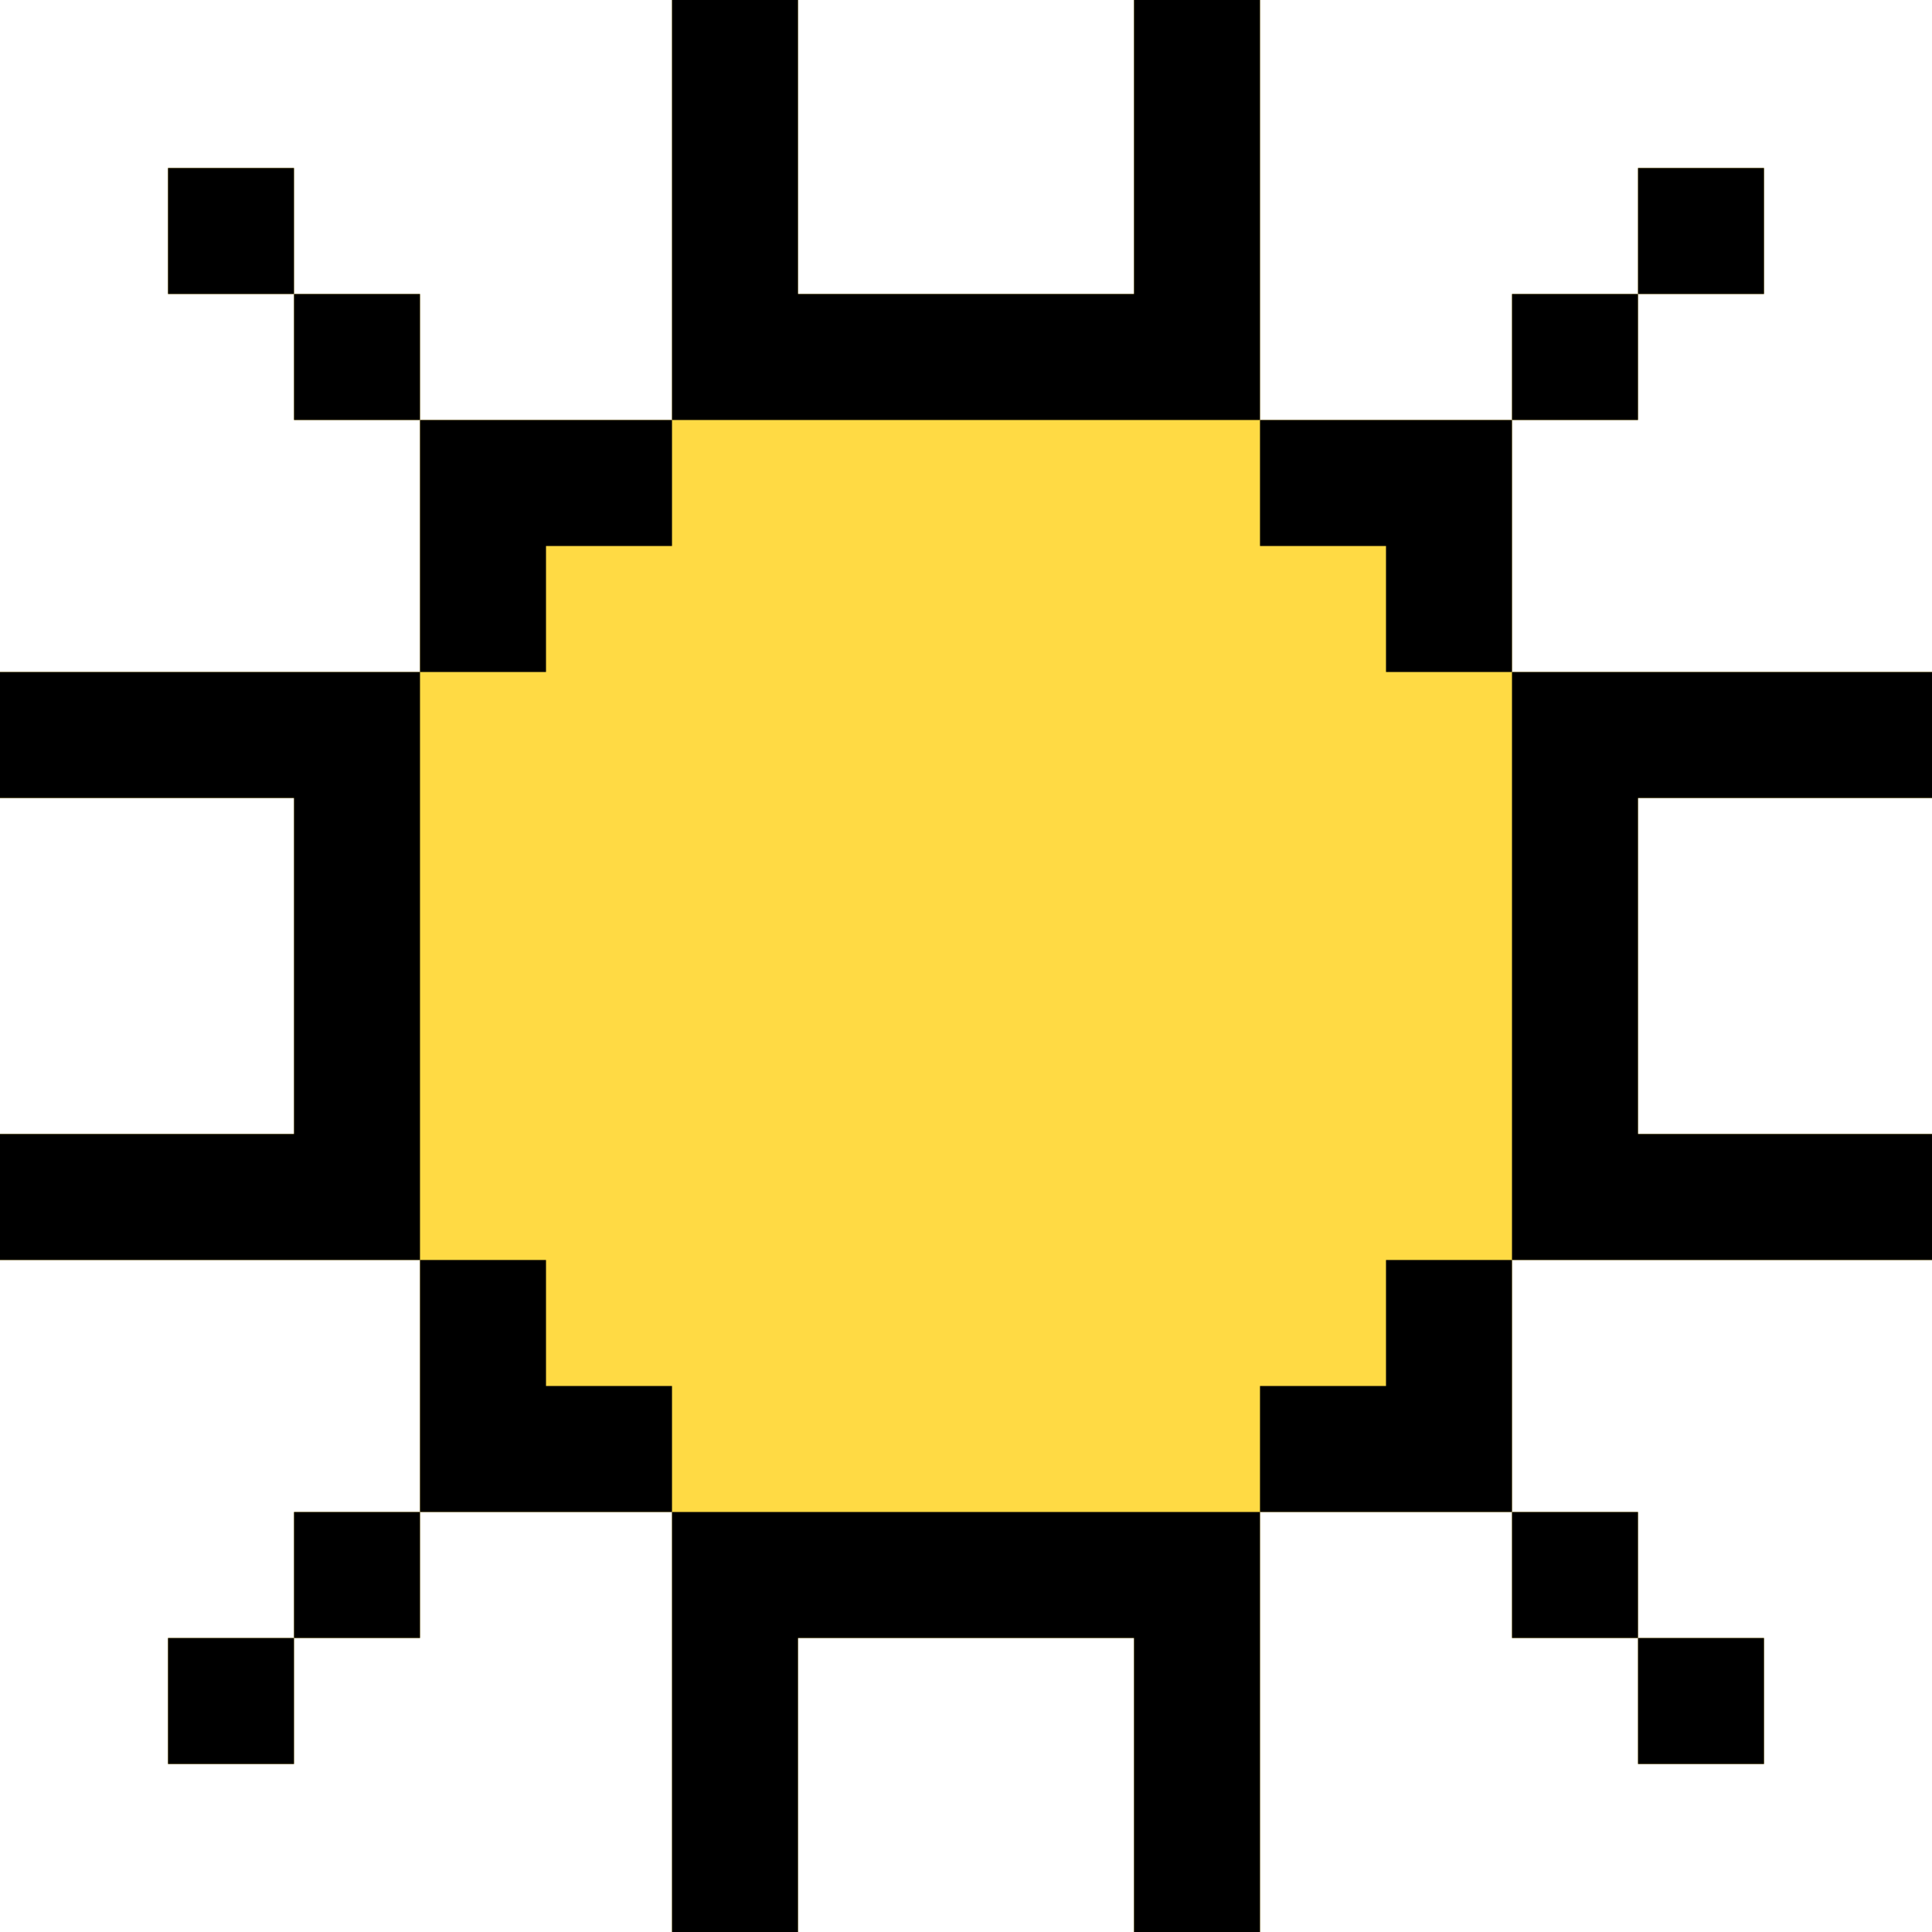
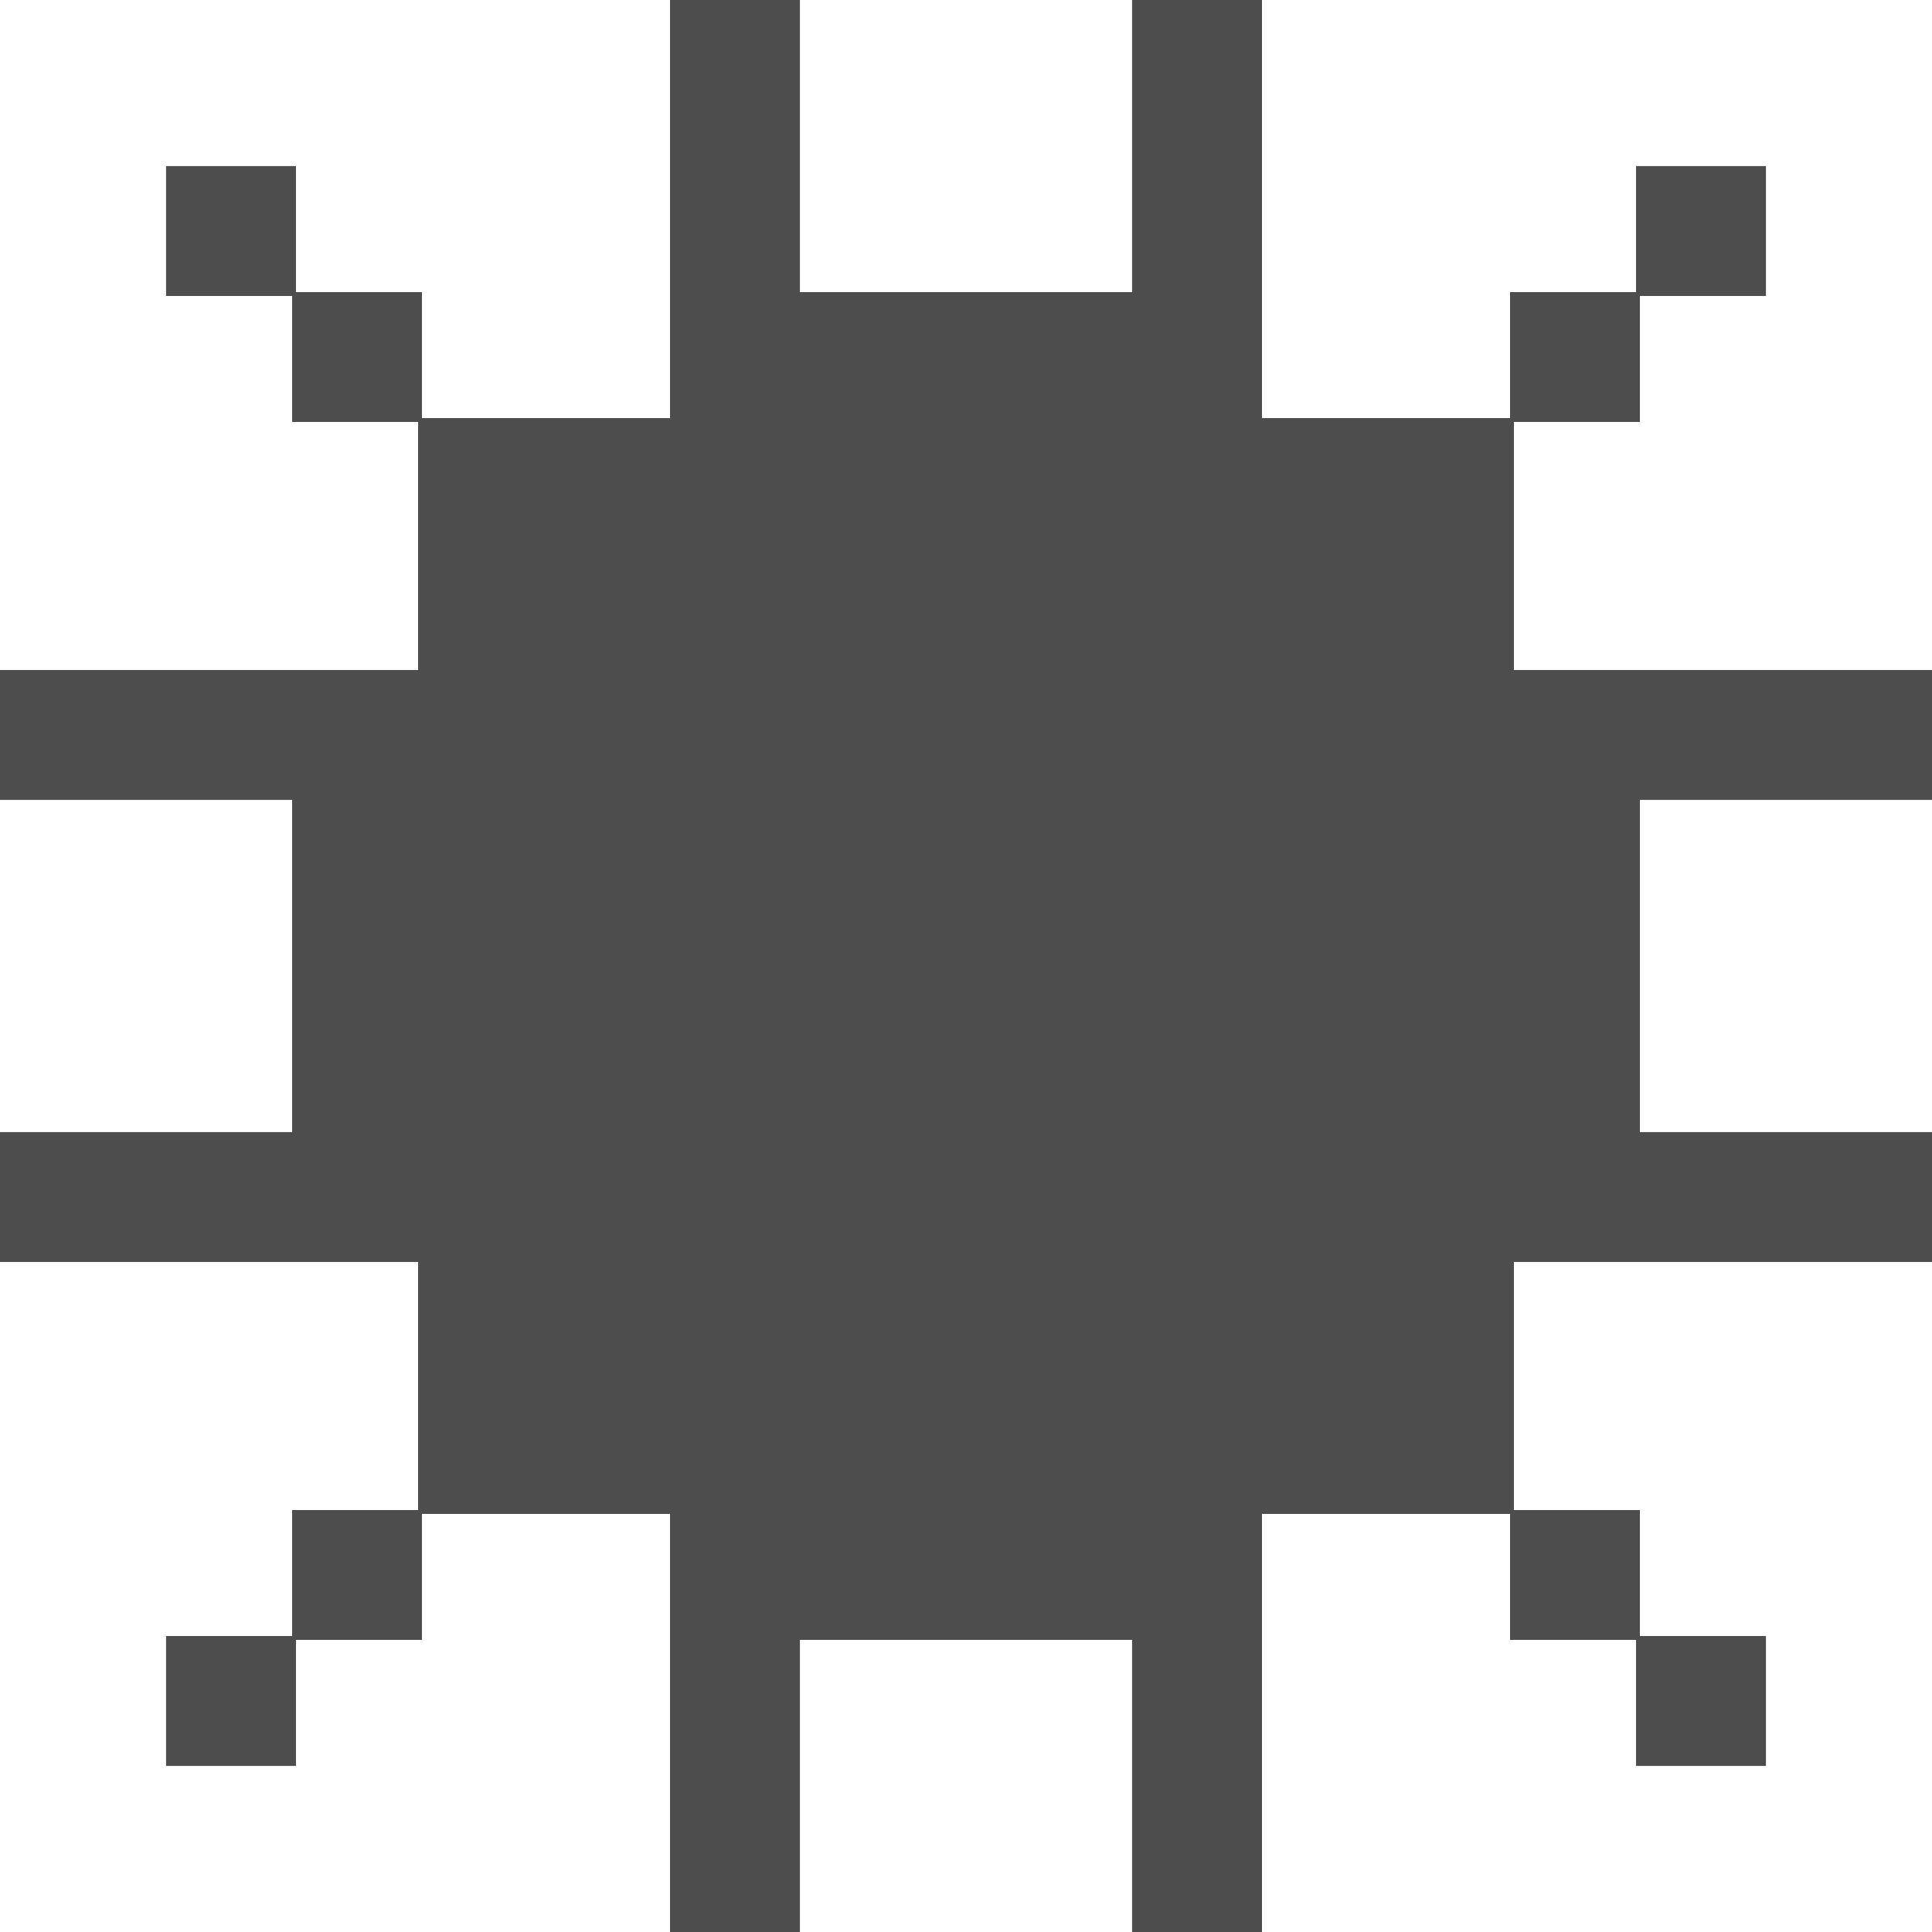
- <svg xmlns="http://www.w3.org/2000/svg" version="1.1" id="Layer_1" viewBox="0 0 512 512" xml:space="preserve">
-   <g>
-     <polygon style="fill:#FFDA44;" points="512,211.478 512,178.087 434.087,178.087 434.087,178.087 400.696,178.087 400.696,178.087    400.696,178.087 400.696,144.696 400.696,144.696 400.696,111.304 333.913,111.304 333.913,89.043 333.913,89.043 333.913,0    300.522,0 300.522,77.913 211.478,77.913 211.478,0 178.087,0 178.087,77.913 178.087,77.913 178.087,111.304 144.696,111.304    144.696,111.304 111.304,111.304 111.304,144.696 111.304,144.696 111.304,178.087 89.043,178.087 89.043,178.087 0,178.087    0,211.478 77.919,211.478 77.919,300.522 0,300.522 0,333.913 77.919,333.913 77.919,333.913 111.304,333.913 111.304,367.304    111.304,367.304 111.304,400.696 144.696,400.696 144.696,400.696 178.087,400.696 178.087,434.087 178.087,434.087    178.087,434.087 178.087,512 211.478,512 211.478,434.087 300.522,434.087 300.522,512 333.913,512 333.913,422.957    333.913,422.957 333.913,400.696 367.304,400.696 367.304,400.696 400.696,400.696 400.696,367.304 400.696,367.304    400.696,333.913 434.091,333.913 434.091,333.913 512,333.913 512,300.522 434.091,300.522 434.091,211.478  " />
-     <rect x="400.696" y="77.913" style="fill:#FFDA44;" width="33.391" height="33.391" />
-     <rect x="434.087" y="44.522" style="fill:#FFDA44;" width="33.391" height="33.391" />
-     <rect x="77.913" y="77.913" style="fill:#FFDA44;" width="33.391" height="33.391" />
-     <rect x="44.522" y="44.522" style="fill:#FFDA44;" width="33.391" height="33.391" />
-     <rect x="77.913" y="400.696" style="fill:#FFDA44;" width="33.391" height="33.391" />
-     <rect x="44.522" y="434.087" style="fill:#FFDA44;" width="33.391" height="33.391" />
-     <rect x="400.696" y="400.696" style="fill:#FFDA44;" width="33.391" height="33.391" />
-     <rect x="434.087" y="434.087" style="fill:#FFDA44;" width="33.391" height="33.391" />
+ <svg xmlns="http://www.w3.org/2000/svg" version="1.1" id="Layer_1" viewBox="0 0 512 512" xml:space="preserve" width="800px" height="800px" fill="#4d4d4d" stroke="#4d4d4d">
+   <g id="SVGRepo_bgCarrier" stroke-width="0" />
+   <g id="SVGRepo_tracerCarrier" stroke-linecap="round" stroke-linejoin="round" stroke="#CCCCCC" stroke-width="10.24" />
+   <g id="SVGRepo_iconCarrier">
+     <g>
+       <polygon style="fill:#4d4d4d;" points="512,211.478 512,178.087 434.087,178.087 434.087,178.087 400.696,178.087 400.696,178.087 400.696,178.087 400.696,144.696 400.696,144.696 400.696,111.304 333.913,111.304 333.913,89.043 333.913,89.043 333.913,0 300.522,0 300.522,77.913 211.478,77.913 211.478,0 178.087,0 178.087,77.913 178.087,77.913 178.087,111.304 144.696,111.304 144.696,111.304 111.304,111.304 111.304,144.696 111.304,144.696 111.304,178.087 89.043,178.087 89.043,178.087 0,178.087 0,211.478 77.919,211.478 77.919,300.522 0,300.522 0,333.913 77.919,333.913 77.919,333.913 111.304,333.913 111.304,367.304 111.304,367.304 111.304,400.696 144.696,400.696 144.696,400.696 178.087,400.696 178.087,434.087 178.087,434.087 178.087,434.087 178.087,512 211.478,512 211.478,434.087 300.522,434.087 300.522,512 333.913,512 333.913,422.957 333.913,422.957 333.913,400.696 367.304,400.696 367.304,400.696 400.696,400.696 400.696,367.304 400.696,367.304 400.696,333.913 434.091,333.913 434.091,333.913 512,333.913 512,300.522 434.091,300.522 434.091,211.478 " />
+       <rect x="400.696" y="77.913" style="fill:#4d4d4d;" width="33.391" height="33.391" />
+       <rect x="434.087" y="44.522" style="fill:#4d4d4d;" width="33.391" height="33.391" />
+       <rect x="77.913" y="77.913" style="fill:#4d4d4d;" width="33.391" height="33.391" />
+       <rect x="44.522" y="44.522" style="fill:#4d4d4d;" width="33.391" height="33.391" />
+       <rect x="77.913" y="400.696" style="fill:#4d4d4d;" width="33.391" height="33.391" />
+       <rect x="44.522" y="434.087" style="fill:#4d4d4d;" width="33.391" height="33.391" />
+       <rect x="400.696" y="400.696" style="fill:#4d4d4d;" width="33.391" height="33.391" />
+       <rect x="434.087" y="434.087" style="fill:#4d4d4d;" width="33.391" height="33.391" />
+     </g>
+     <polygon points="512,211.478 512,178.087 434.087,178.087 400.696,178.087 400.696,333.913 422.957,333.913 434.087,333.913 512,333.913 512,300.522 434.087,300.522 434.087,211.478 " />
+     <rect x="400.696" y="77.913" width="33.391" height="33.391" />
+     <rect x="434.087" y="44.522" width="33.391" height="33.391" />
+     <rect x="77.913" y="77.913" width="33.391" height="33.391" />
+     <rect x="44.522" y="44.522" width="33.391" height="33.391" />
+     <rect x="77.913" y="400.696" width="33.391" height="33.391" />
+     <rect x="44.522" y="434.087" width="33.391" height="33.391" />
+     <rect x="400.696" y="400.696" width="33.391" height="33.391" />
+     <rect x="434.087" y="434.087" width="33.391" height="33.391" />
+     <polygon points="144.696,367.304 144.696,367.304 144.696,333.913 111.304,333.913 111.304,178.087 144.696,178.087 144.696,144.696 144.696,144.696 178.087,144.696 178.087,111.304 144.696,111.304 111.304,111.304 111.304,144.696 111.304,144.696 111.304,178.087 77.913,178.087 0,178.087 0,211.478 77.913,211.478 77.913,300.522 0,300.522 0,333.913 77.913,333.913 89.043,333.913 111.304,333.913 111.304,367.304 111.304,367.304 111.304,400.696 144.696,400.696 144.696,400.696 178.087,400.696 178.087,367.304 " />
+     <polygon points="333.913,89.043 333.913,89.043 333.913,0 300.522,0 300.522,77.913 211.478,77.913 211.478,0 178.087,0 178.087,77.913 178.087,77.913 178.087,111.304 333.913,111.304 " />
+     <polygon points="178.087,434.087 178.087,434.087 178.087,512 211.478,512 211.478,434.087 300.522,434.087 300.522,512 333.913,512 333.913,422.957 333.913,422.957 333.913,400.696 178.087,400.696 " />
+     <polygon points="333.913,144.696 367.304,144.696 367.304,178.087 400.696,178.087 400.696,144.696 400.696,144.696 400.696,111.304 367.304,111.304 367.304,111.304 333.913,111.304 333.913,111.304 " />
+     <polygon points="400.696,367.304 400.696,333.913 367.304,333.913 367.304,367.304 333.913,367.304 333.913,367.304 333.913,400.696 333.913,400.696 367.304,400.696 367.304,400.696 400.696,400.696 " />
  </g>
-   <polygon points="512,211.478 512,178.087 434.087,178.087 400.696,178.087 400.696,333.913 422.957,333.913 434.087,333.913   512,333.913 512,300.522 434.087,300.522 434.087,211.478 " />
-   <rect x="400.696" y="77.913" width="33.391" height="33.391" />
-   <rect x="434.087" y="44.522" width="33.391" height="33.391" />
-   <rect x="77.913" y="77.913" width="33.391" height="33.391" />
-   <rect x="44.522" y="44.522" width="33.391" height="33.391" />
-   <rect x="77.913" y="400.696" width="33.391" height="33.391" />
-   <rect x="44.522" y="434.087" width="33.391" height="33.391" />
-   <rect x="400.696" y="400.696" width="33.391" height="33.391" />
-   <rect x="434.087" y="434.087" width="33.391" height="33.391" />
-   <polygon points="144.696,367.304 144.696,367.304 144.696,333.913 111.304,333.913 111.304,178.087 144.696,178.087   144.696,144.696 144.696,144.696 178.087,144.696 178.087,111.304 144.696,111.304 111.304,111.304 111.304,144.696   111.304,144.696 111.304,178.087 77.913,178.087 0,178.087 0,211.478 77.913,211.478 77.913,300.522 0,300.522 0,333.913   77.913,333.913 89.043,333.913 111.304,333.913 111.304,367.304 111.304,367.304 111.304,400.696 144.696,400.696 144.696,400.696   178.087,400.696 178.087,367.304 " />
-   <polygon points="333.913,89.043 333.913,89.043 333.913,0 300.522,0 300.522,77.913 211.478,77.913 211.478,0 178.087,0   178.087,77.913 178.087,77.913 178.087,111.304 333.913,111.304 " />
-   <polygon points="178.087,434.087 178.087,434.087 178.087,512 211.478,512 211.478,434.087 300.522,434.087 300.522,512   333.913,512 333.913,422.957 333.913,422.957 333.913,400.696 178.087,400.696 " />
-   <polygon points="333.913,144.696 367.304,144.696 367.304,178.087 400.696,178.087 400.696,144.696 400.696,144.696   400.696,111.304 367.304,111.304 367.304,111.304 333.913,111.304 333.913,111.304 " />
-   <polygon points="400.696,367.304 400.696,333.913 367.304,333.913 367.304,367.304 333.913,367.304 333.913,367.304   333.913,400.696 333.913,400.696 367.304,400.696 367.304,400.696 400.696,400.696 " />
</svg>
